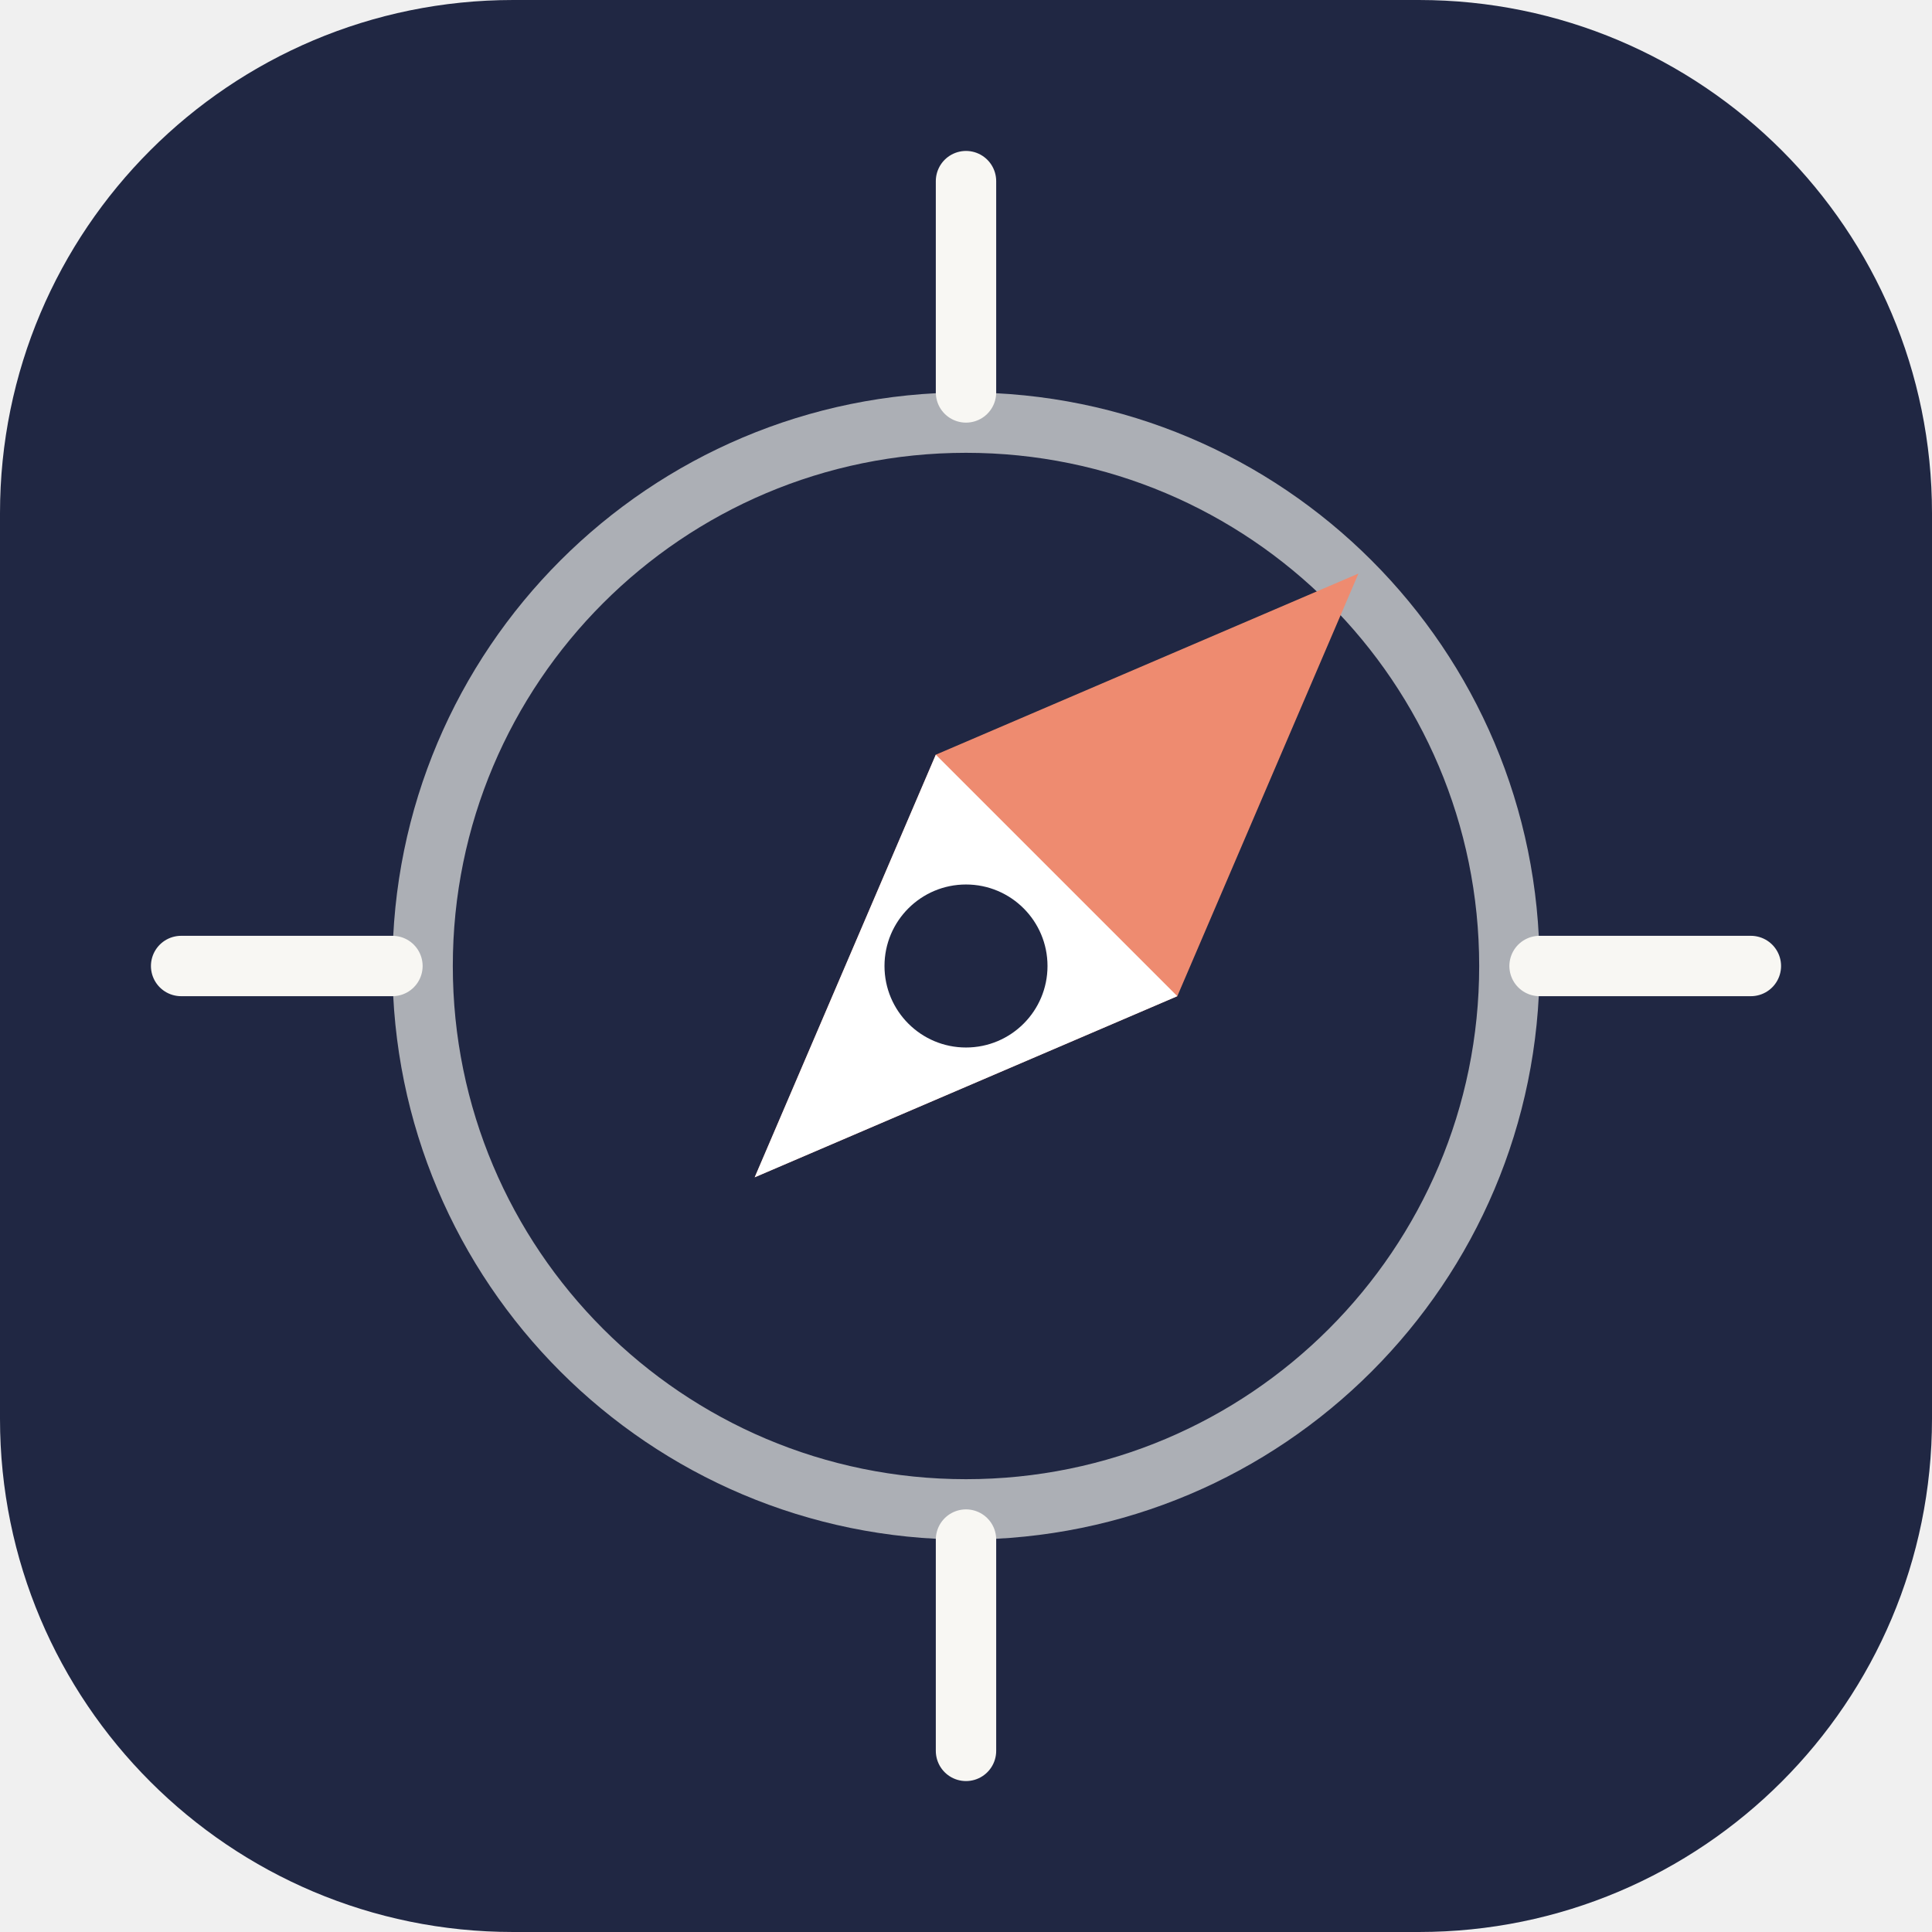
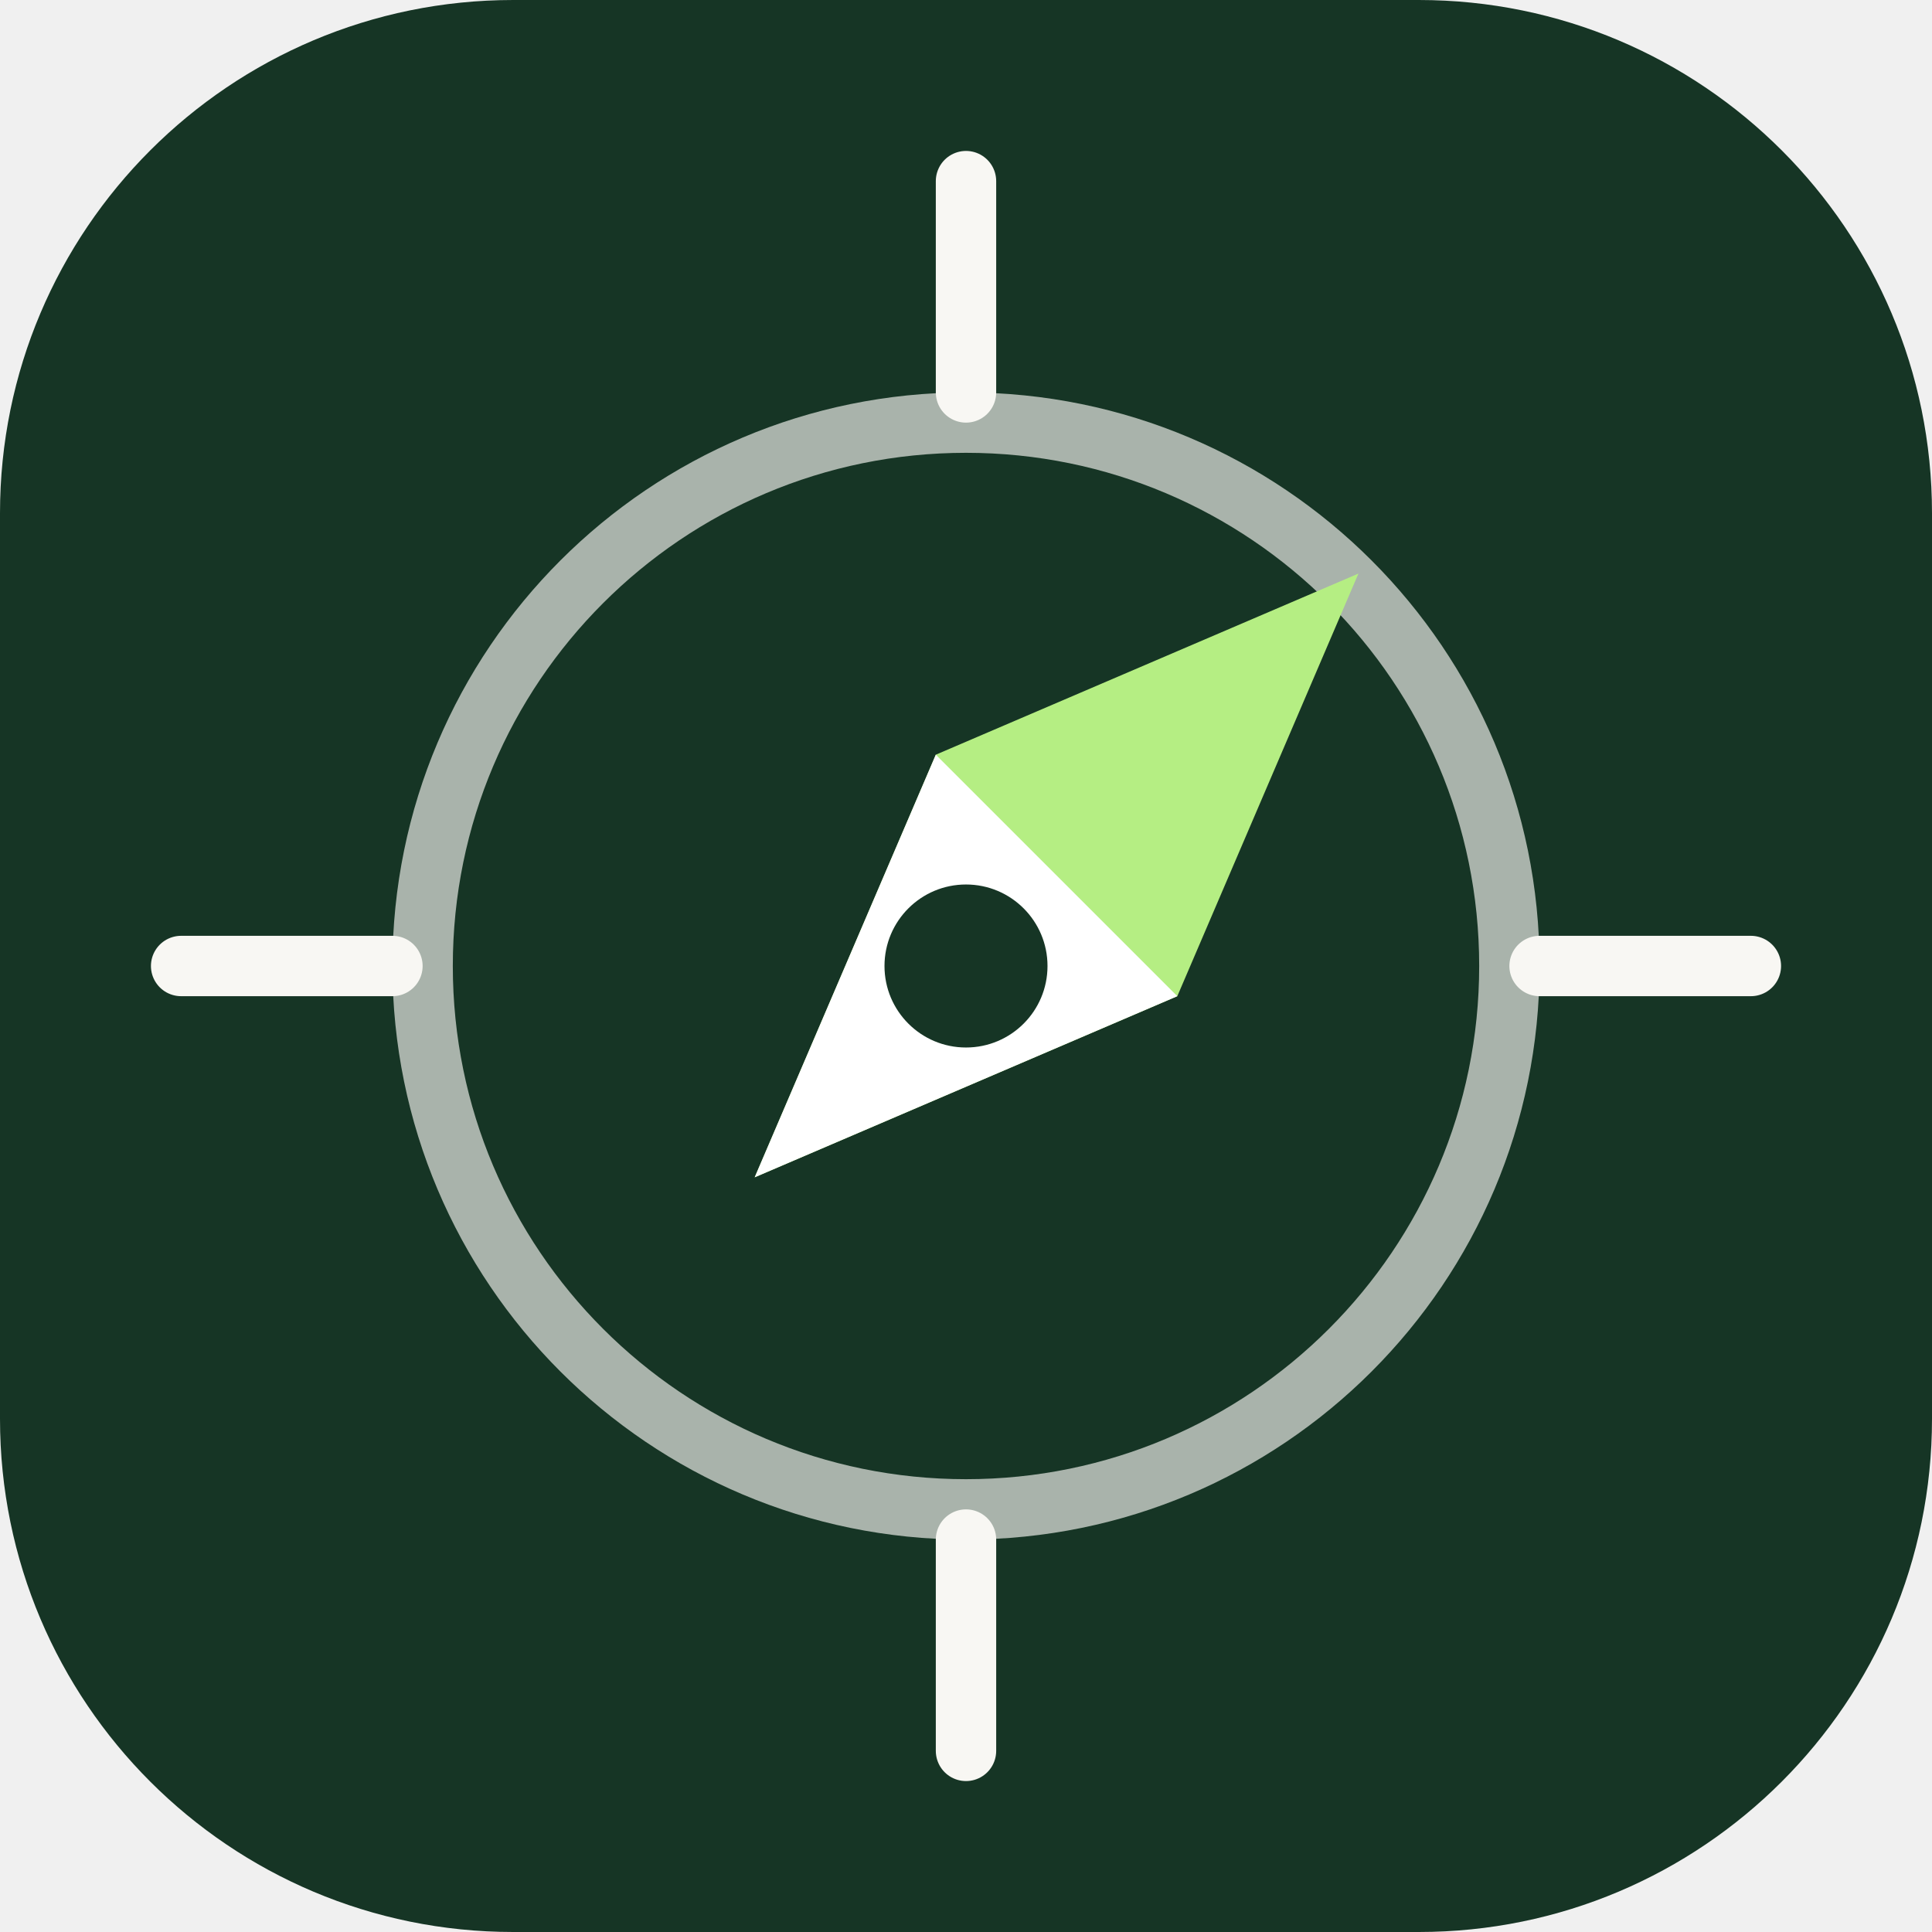
<svg xmlns="http://www.w3.org/2000/svg" viewBox="0 0 64 64">
-   <rect width="64" height="64" rx="17" fill="#202743" />
+   <rect width="64" height="64" rx="17" fill="#163525" />
  <circle cx="32" cy="32" r="18" fill="none" stroke="#f8f7f3" stroke-width="2" opacity=".65" />
  <path d="M32 6v7m0 38v7M6 32h7m38 0h7" stroke="#f8f7f3" stroke-width="2" stroke-linecap="round" />
-   <path d="m25 39 6-14 14-6-6 14-14 6Z" fill="#ee8b70" />
+   <path d="m25 39 6-14 14-6-6 14-14 6Z" fill="#b5ee83" />
  <path d="m31 25 8 8-14 6 6-14Z" fill="#fff" />
-   <circle cx="32" cy="32" r="2.7" fill="#202743" />
+   <circle cx="32" cy="32" r="2.7" fill="#163525" />
</svg>
